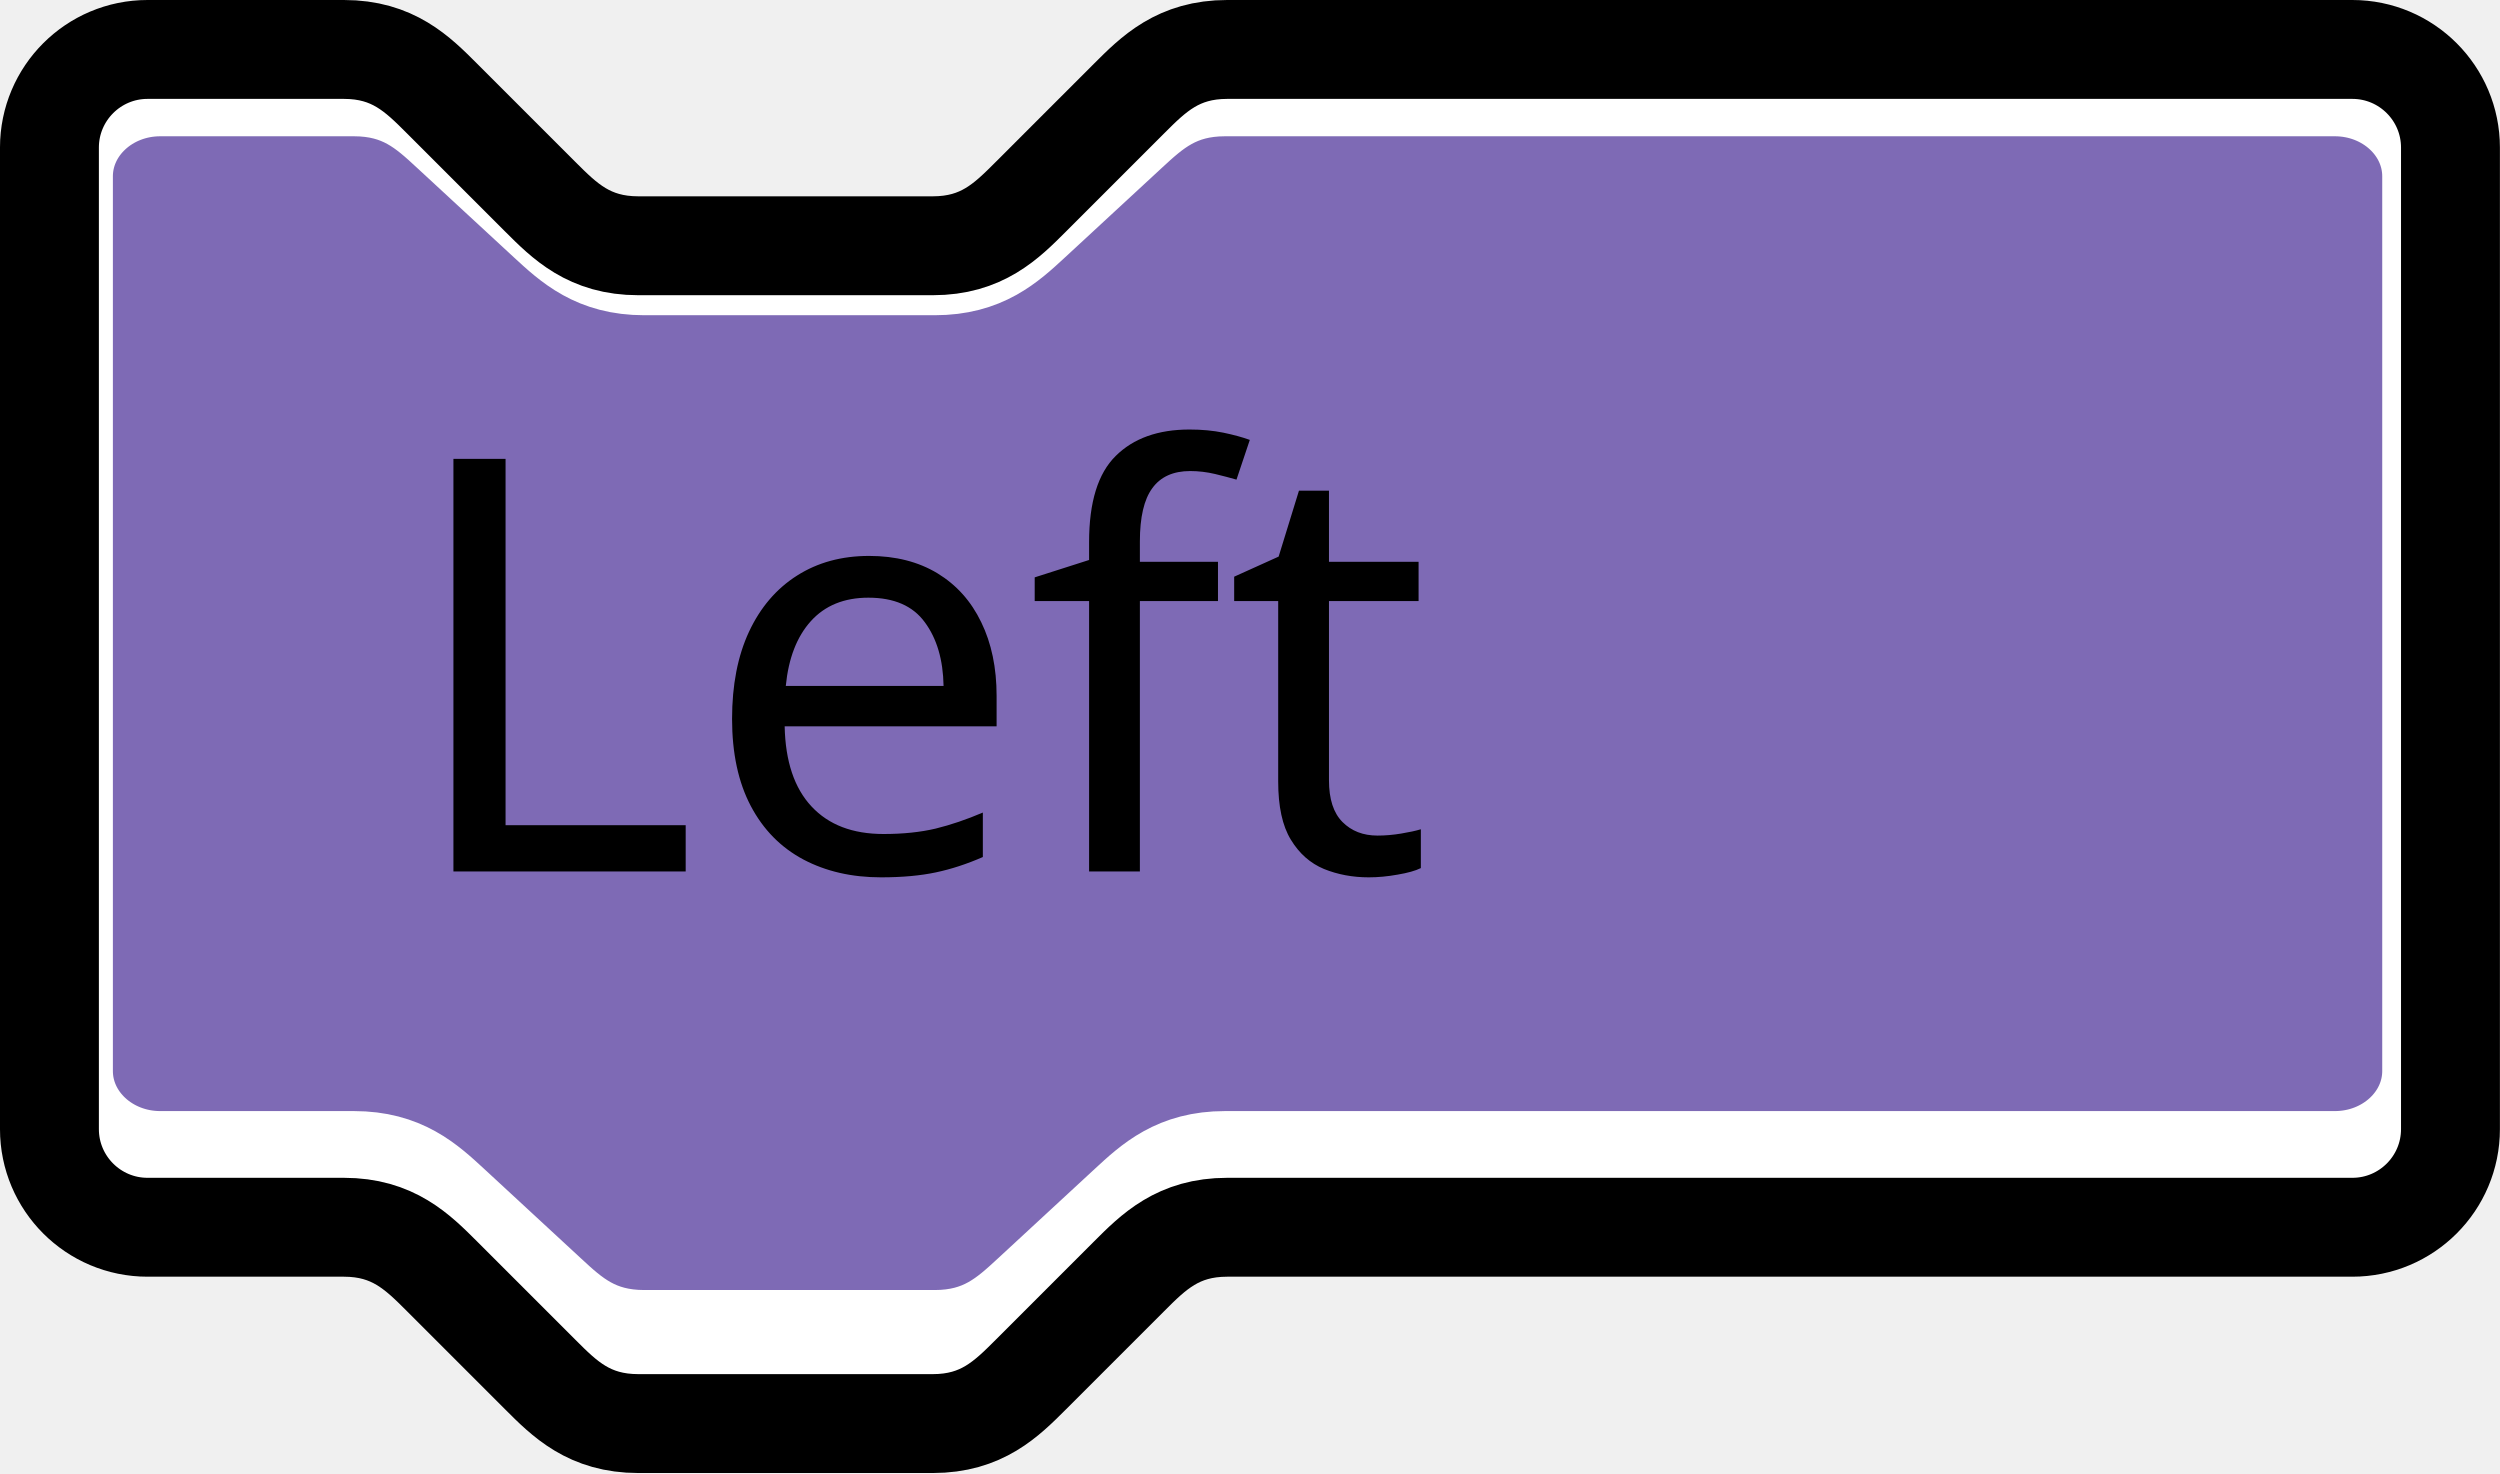
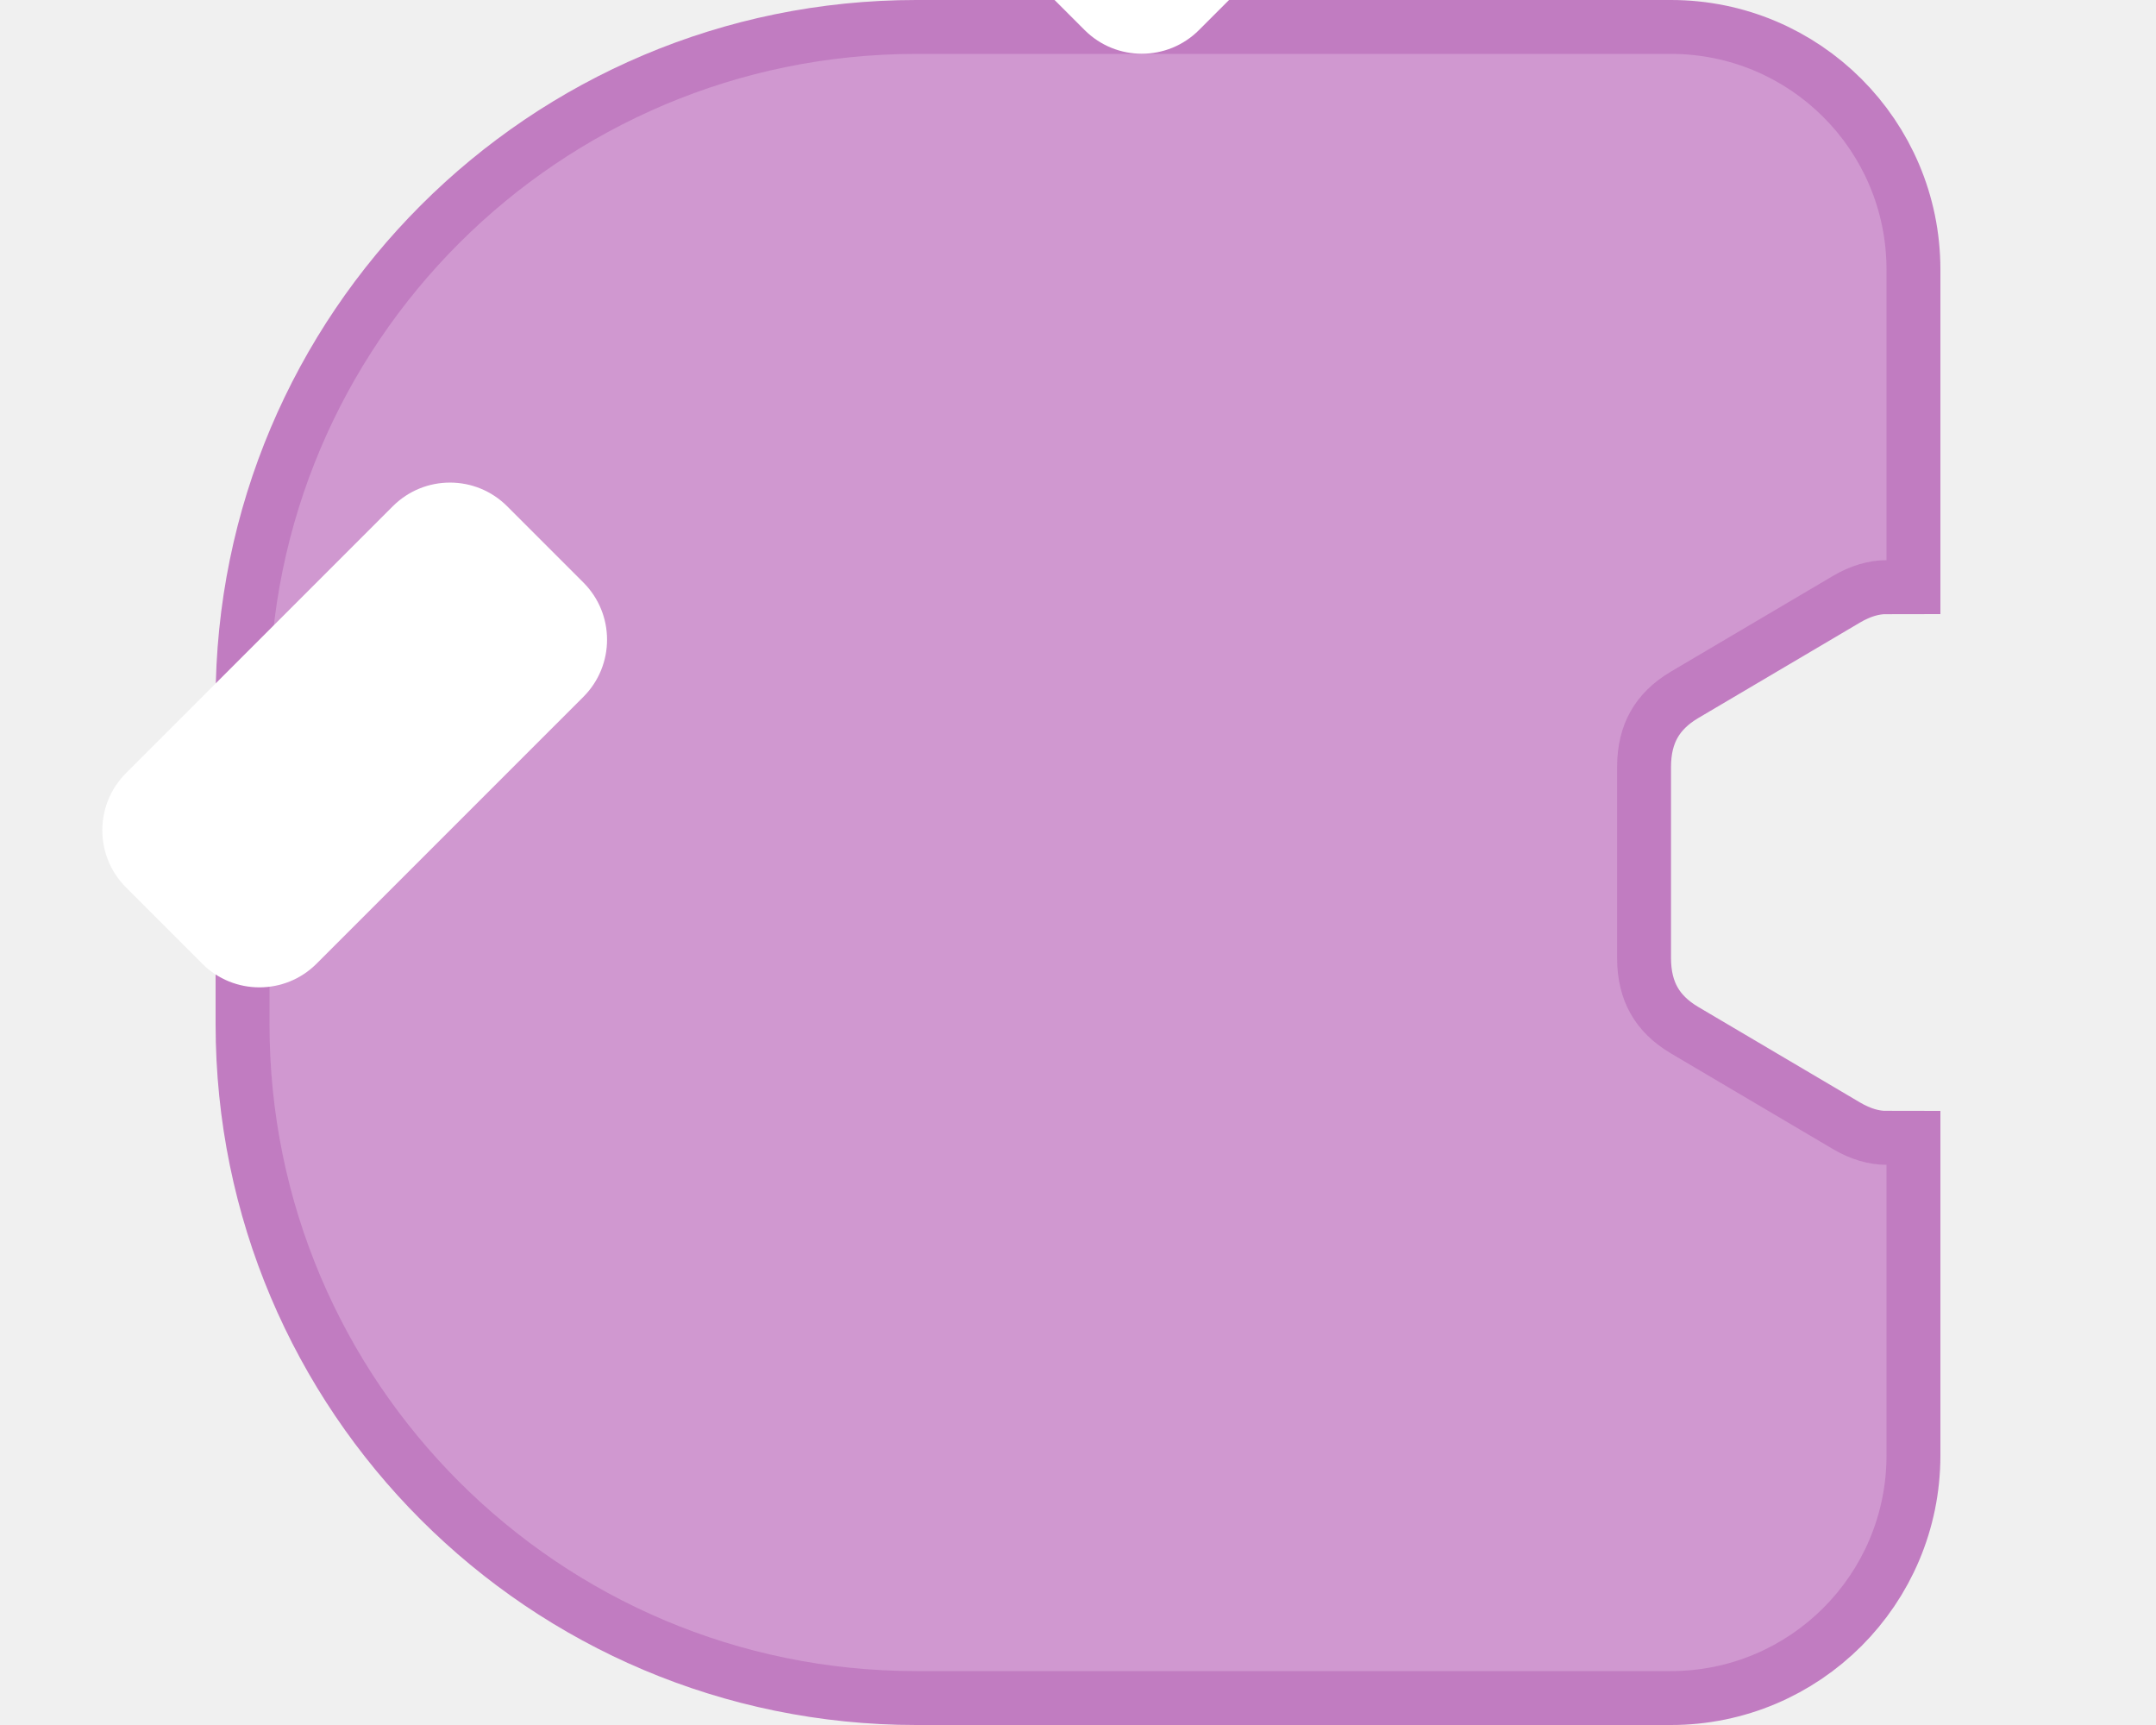
- <svg xmlns="http://www.w3.org/2000/svg" version="1.1" width="63.2" height="37.238" viewBox="0,0,63.2,37.238">
-   <g transform="translate(-288.4002,-161.381)">
-     <g data-paper-data="{&quot;isPaintingLayer&quot;:true}" fill-rule="nonzero" stroke-linecap="butt" stroke-linejoin="miter" stroke-miterlimit="10" stroke-dasharray="" stroke-dashoffset="0" style="mix-blend-mode: normal">
-       <path d="M289.65,165.112c0,-1.37 1.111,-2.481 2.481,-2.481h4.963c1.241,0 1.861,0.62 2.481,1.241l2.481,2.481c0.62,0.62 1.241,1.241 2.481,1.241h7.444c1.241,0 1.861,-0.62 2.481,-1.241l2.481,-2.481c0.62,-0.62 1.241,-1.241 2.481,-1.241h28.443c1.37,0 2.481,1.111 2.481,2.481v24.813c0,1.37 -1.111,2.481 -2.481,2.481h-28.443c-1.241,0 -1.861,0.62 -2.481,1.241l-2.481,2.481c-0.62,0.62 -1.241,1.241 -2.481,1.241h-7.444c-1.241,0 -1.861,-0.62 -2.481,-1.241l-2.481,-2.481c-0.62,-0.62 -1.241,-1.241 -2.481,-1.241h-4.963c-1.37,0 -2.481,-1.111 -2.481,-2.481z" fill="#7e6ab5" stroke="#000000" stroke-width="2" />
-       <path d="M290.004,165.838c0,-1.249 1.096,-2.262 2.447,-2.262h4.895c1.224,0 1.836,0.565 2.447,1.131l2.447,2.262c0.612,0.565 1.224,1.131 2.447,1.131h7.342c1.224,0 1.836,-0.565 2.447,-1.131l2.447,-2.262c0.612,-0.565 1.224,-1.131 2.447,-1.131h28.056c1.352,0 2.447,1.013 2.447,2.262v22.619c0,1.249 -1.096,2.262 -2.447,2.262h-28.056c-1.224,0 -1.836,0.565 -2.447,1.131l-2.447,2.262c-0.612,0.565 -1.224,1.131 -2.447,1.131h-7.342c-1.224,0 -1.836,-0.565 -2.447,-1.131l-2.447,-2.262c-0.612,-0.565 -1.224,-1.131 -2.447,-1.131h-4.895c-1.352,0 -2.447,-1.013 -2.447,-2.262z" fill="none" stroke="#ffffff" stroke-width="2.5" />
-       <path d="M289.65,165.112c0,-1.37 1.111,-2.481 2.481,-2.481h4.963c1.241,0 1.861,0.62 2.481,1.241l2.481,2.481c0.62,0.62 1.241,1.241 2.481,1.241h7.444c1.241,0 1.861,-0.62 2.481,-1.241l2.481,-2.481c0.62,-0.62 1.241,-1.241 2.481,-1.241h28.443c1.37,0 2.481,1.111 2.481,2.481v24.813c0,1.37 -1.111,2.481 -2.481,2.481h-28.443c-1.241,0 -1.861,0.62 -2.481,1.241l-2.481,2.481c-0.62,0.62 -1.241,1.241 -2.481,1.241h-7.444c-1.241,0 -1.861,-0.62 -2.481,-1.241l-2.481,-2.481c-0.62,-0.62 -1.241,-1.241 -2.481,-1.241h-4.963c-1.37,0 -2.481,-1.111 -2.481,-2.481z" fill="none" stroke="#000000" stroke-width="2.5" />
-       <text transform="translate(298.4476,183.4118) scale(0.36519,0.36519)" font-size="40" xml:space="preserve" fill="#000000" fill-rule="nonzero" stroke="none" stroke-width="1" stroke-linecap="butt" stroke-linejoin="miter" stroke-miterlimit="10" stroke-dasharray="" stroke-dashoffset="0" font-family="Playful" font-weight="normal" text-anchor="start" style="mix-blend-mode: normal">
-         <tspan x="0" dy="0">Left</tspan>
-       </text>
-     </g>
+ <svg xmlns="http://www.w3.org/2000/svg" viewBox="0 0 80 64" width="80" height="64">
+   <defs />
+   <path style="paint-order: stroke; stroke-width: 4px; fill: rgb(208, 152, 208); stroke: rgb(193, 124, 193);" d="M 34 2 L 62 2 C 66.418 2 70 5.582 70 10 L 70 20.784 C 69.334 20.784 68.668 20.981 68.002 21.374 L 62.003 24.916 C 60.67 25.703 60.004 26.884 60.004 28.458 L 60.004 35.542 C 60.004 37.117 60.67 38.297 62.003 39.084 L 68.002 42.626 C 68.668 43.019 69.334 43.216 70 43.216 L 70 54 C 70 58.418 66.418 62 62 62 L 34 62 C 20.745 62 10 51.255 10 38 L 10 26 C 10 12.745 20.745 2 34 2 Z" />
+   <g transform="matrix(0, -1, 1, 0, -0.000003, 4.691896)" style="transform-origin: 40px 27.308px;">
+     <rect style="stroke-width: 0.8px; fill: rgb(255, 255, 255);" x="35" y="20" width="10" height="24" rx="3" ry="3" />
+     <rect style="stroke-width: 0.8px; fill: rgb(255, 255, 255); transform-box: fill-box; transform-origin: 50% 50%;" x="27.422" y="8.152" width="10" height="20" rx="3" ry="3" transform="matrix(0.707107, 0.707107, -0.707107, 0.707107, 1.971393, 3.070812)" />
+     <rect style="stroke-width: 0.8px; fill: rgb(255, 255, 255); transform-origin: 32.422px 18.152px;" x="27.422" y="8.152" width="10" height="20" rx="3" ry="3" transform="matrix(-0.707107, 0.707107, -0.707107, -0.707107, 13.1846, 3.070812)" />
+     <circle style="fill: rgb(255, 255, 255);" transform="matrix(0.115031, 0, 0, 0.110056, -7.383588, -16.74299)" cx="412.756" cy="291.226" r="42.632" />
  </g>
</svg>
